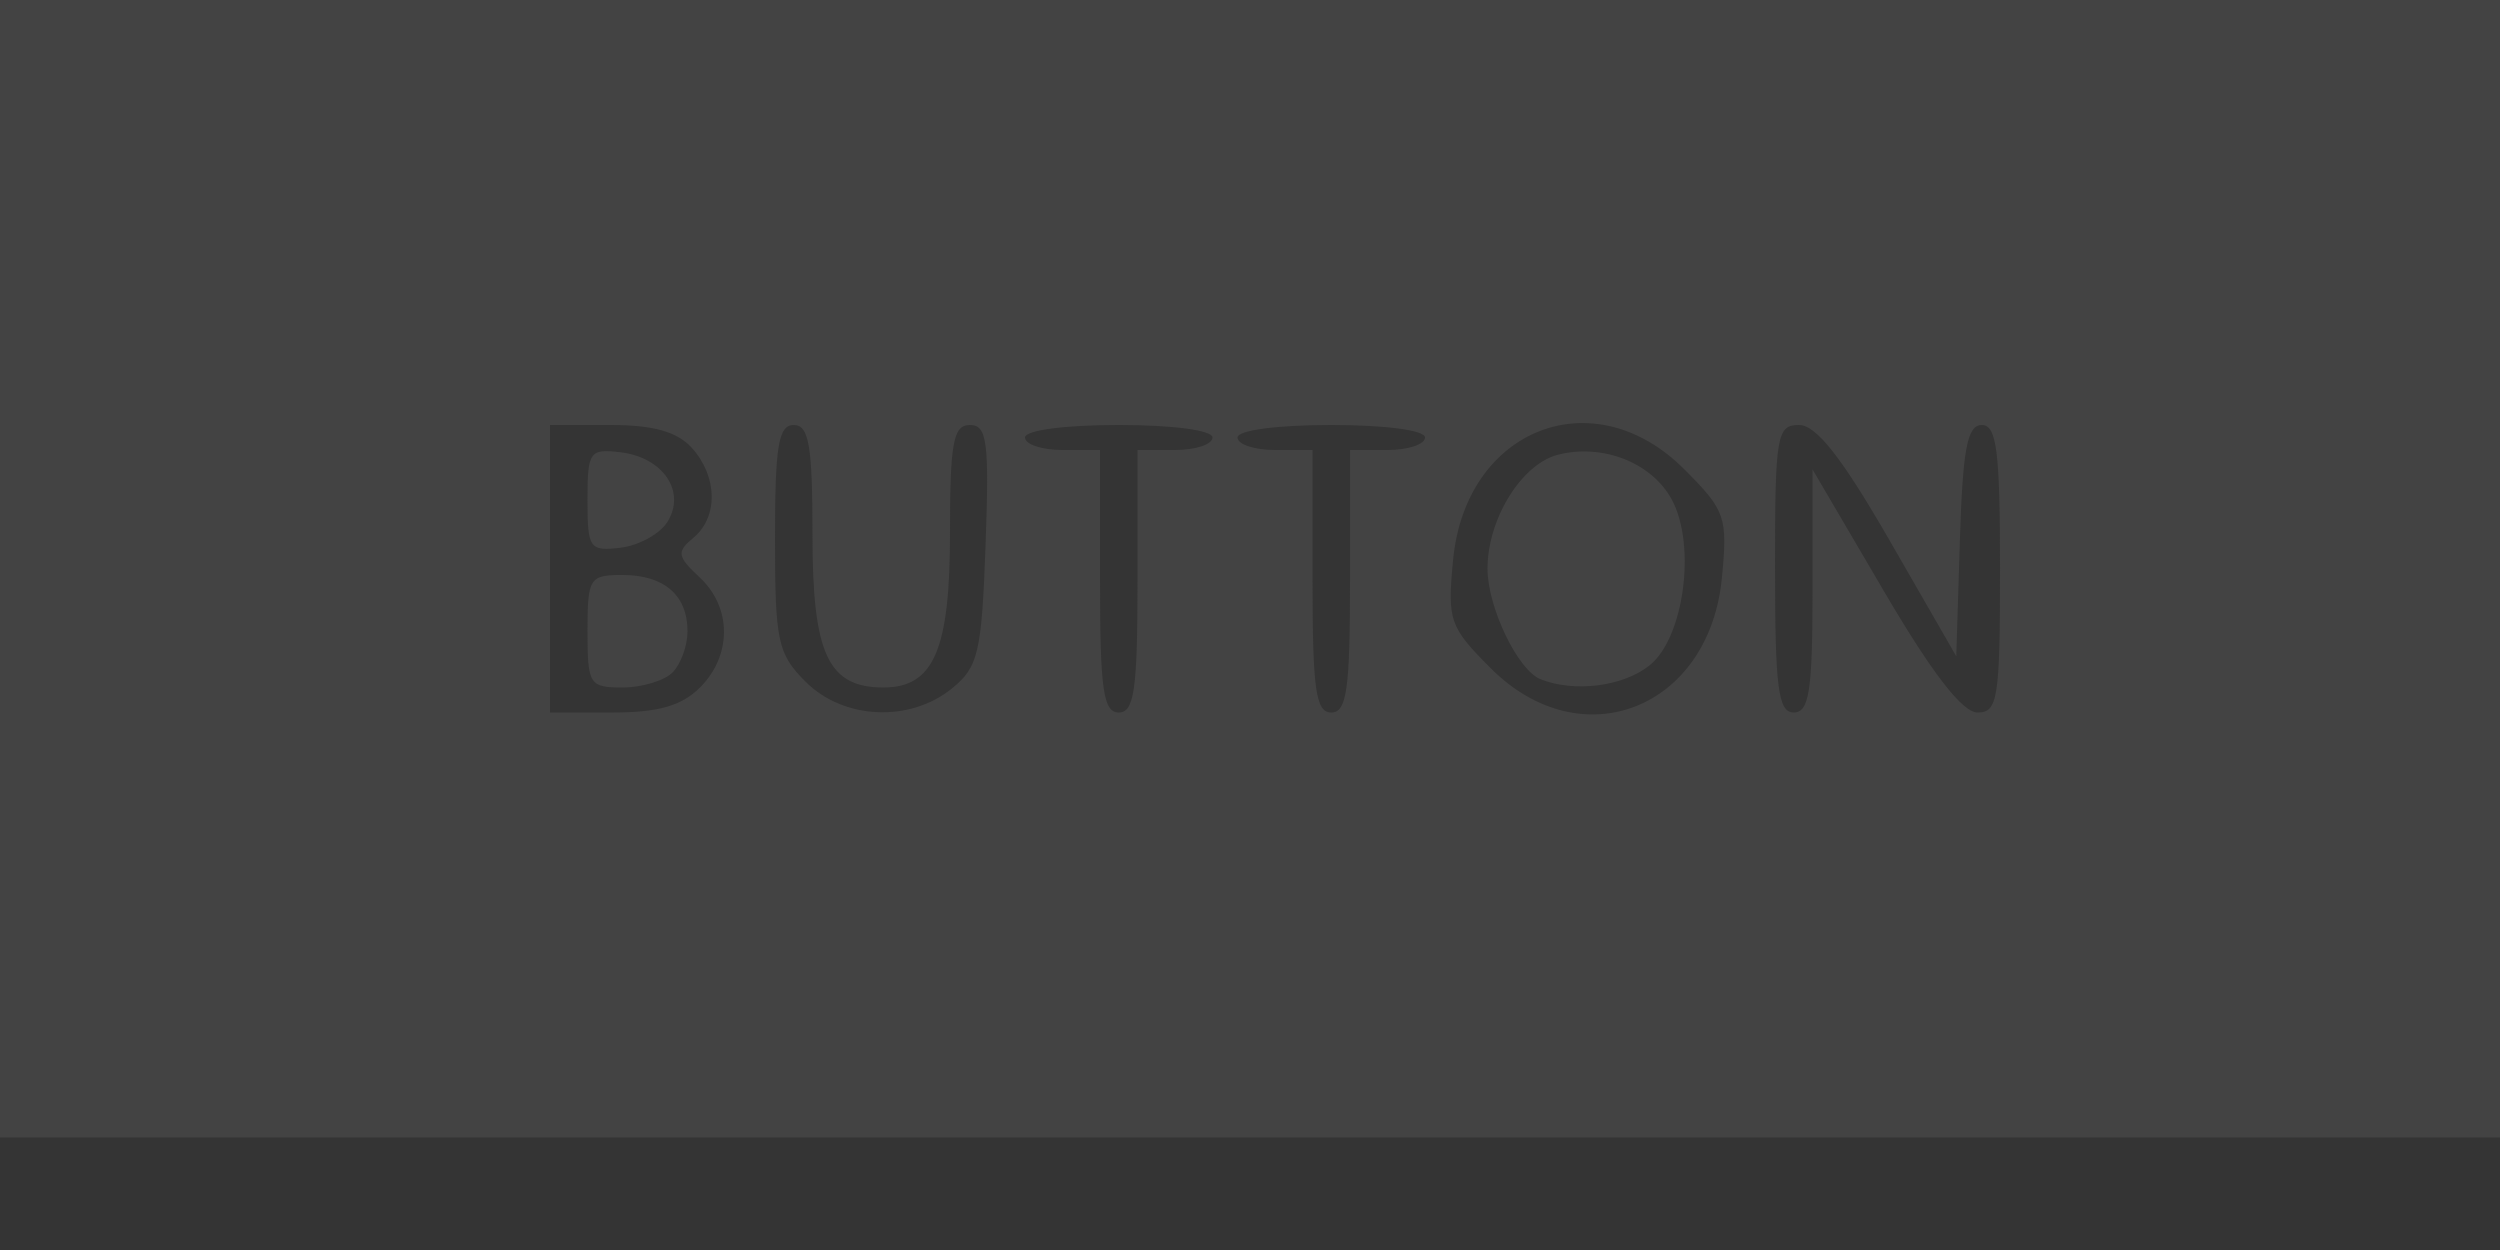
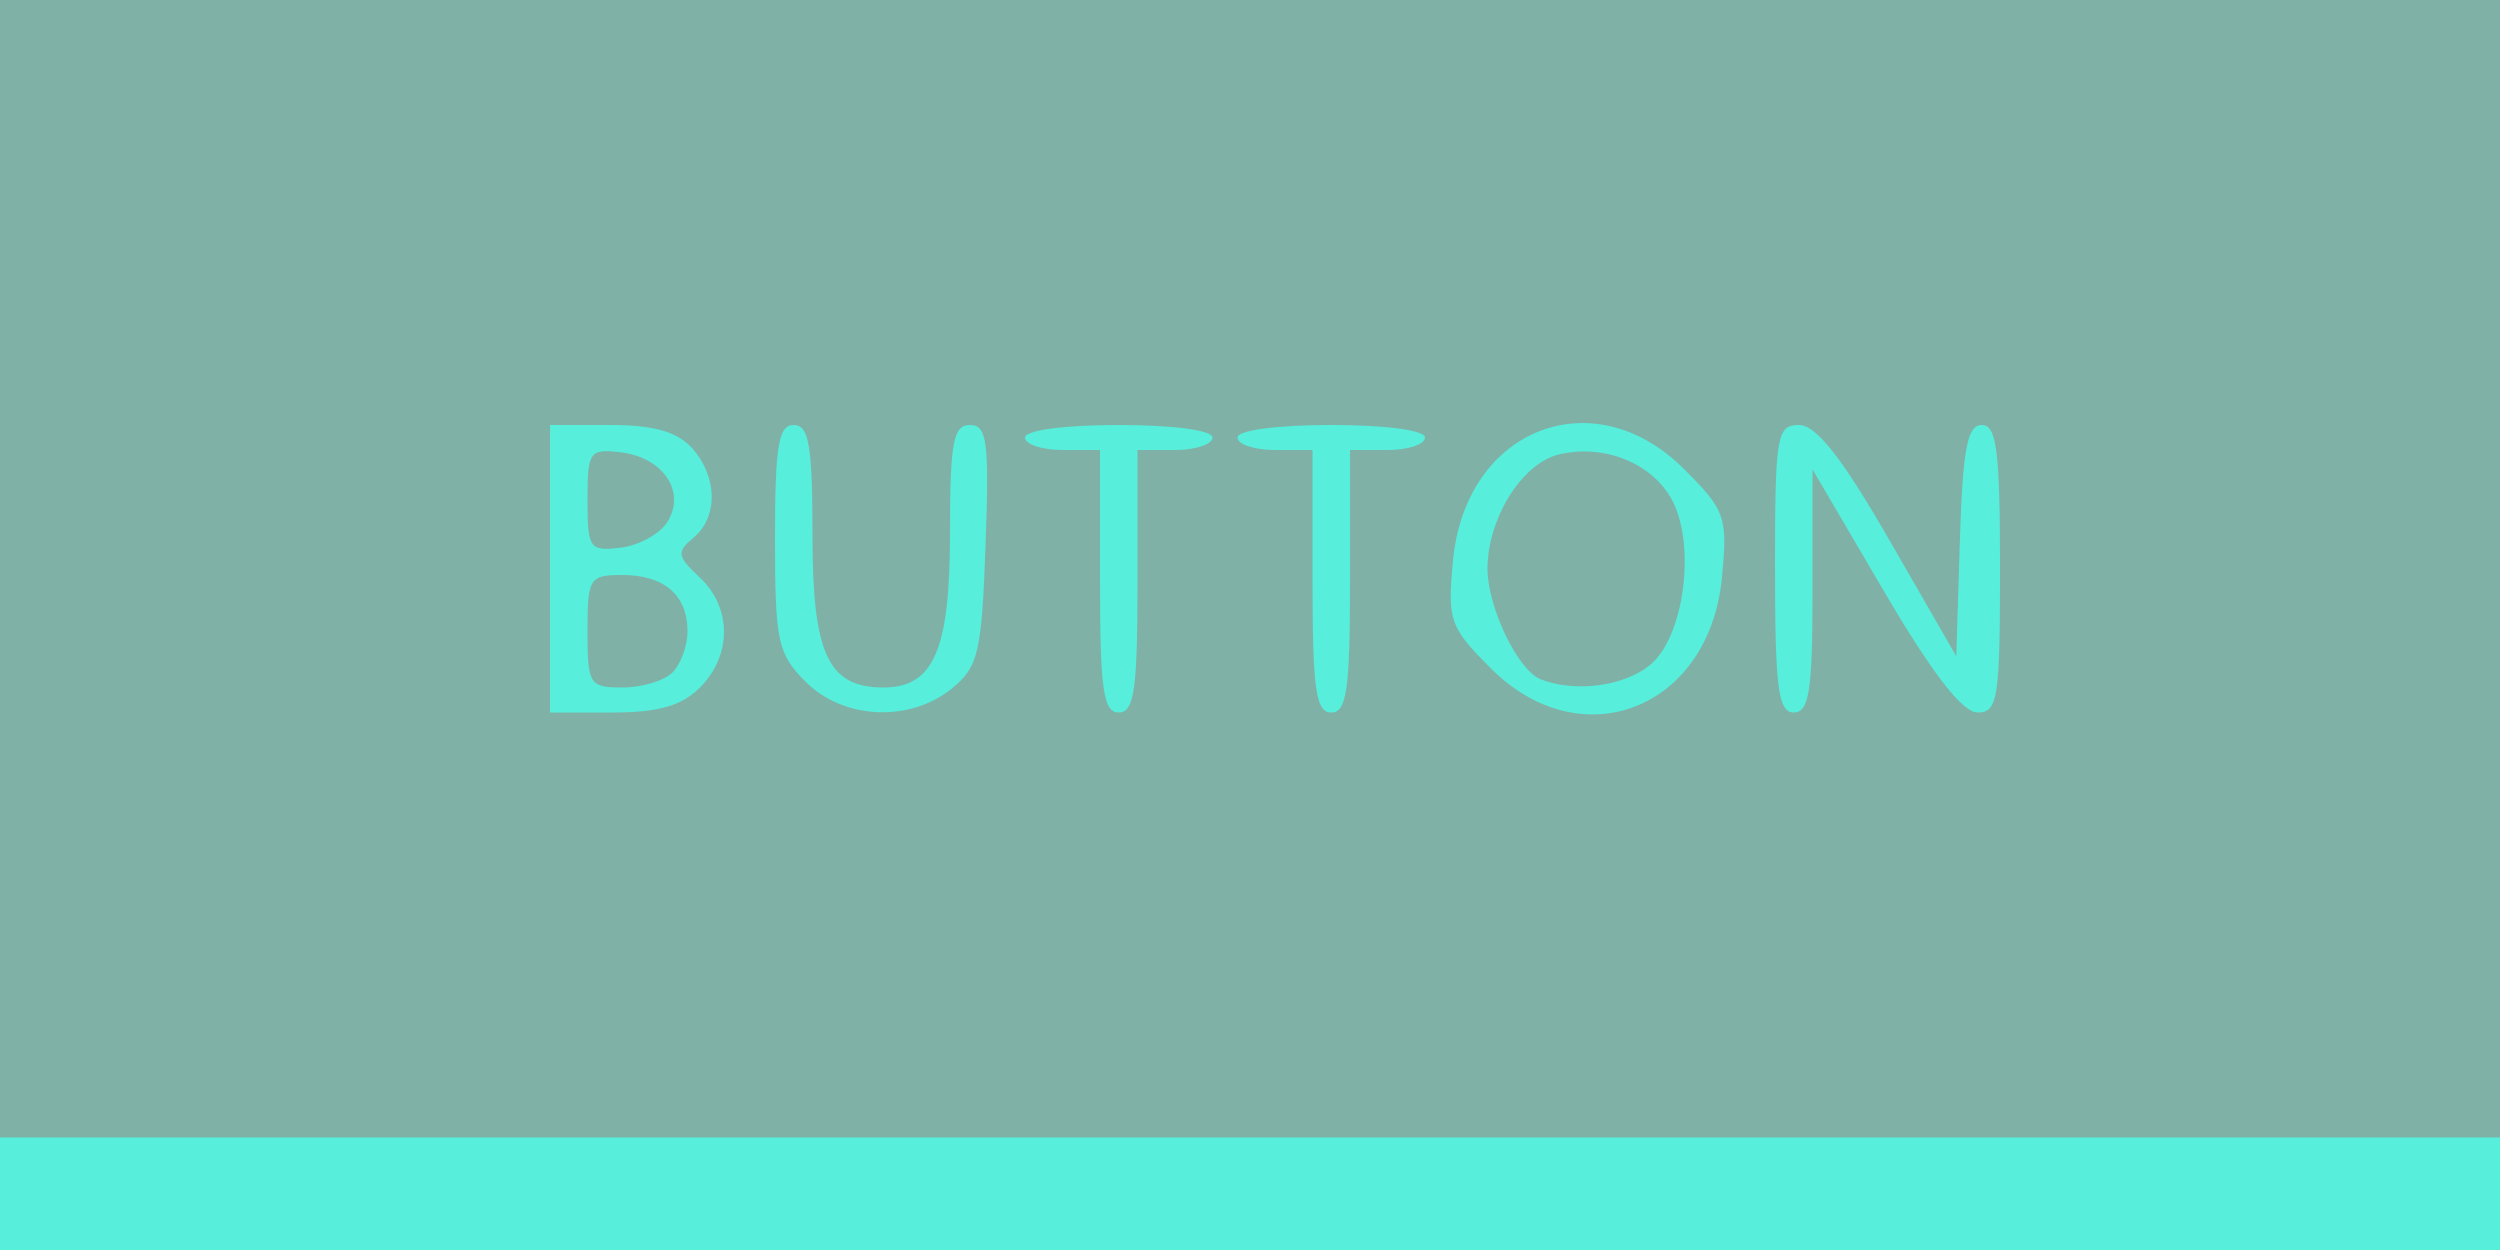
- <svg xmlns="http://www.w3.org/2000/svg" id="svg3352" version="1.1" width="187.5" height="93.75" viewBox="0 0 187.5 93.75">
-   <defs id="defs3356" />
-   <g id="g3362">
-     <path style="fill:#434343" d="M 0,46.875 0,0 l 93.75,0 93.75,0 0,46.875 0,46.875 -93.75,0 -93.75,0 0,-46.875 z" id="path3366" />
-     <path style="fill:#343434" d="m 0,89.531 0,-4.219 93.75,0 93.75,0 0,4.219 0,4.219 -93.75,0 -93.75,0 0,-4.219 z m 41.25,-46.875 0,-10.781 4.542,0 c 3.21,0 4.997,0.503 6.094,1.714 1.943,2.147 1.995,5.188 0.117,6.747 -1.273,1.056 -1.22,1.39 0.469,2.964 2.424,2.258 2.436,5.855 0.028,8.263 -1.375,1.375 -3.125,1.875 -6.562,1.875 l -4.688,0 0,-10.781 z m 9.188,7.781 c 0.619,-0.619 1.125,-2.011 1.125,-3.094 0,-2.703 -1.752,-4.219 -4.875,-4.219 -2.486,0 -2.625,0.223 -2.625,4.219 0,3.996 0.139,4.219 2.625,4.219 1.444,0 3.131,-0.506 3.75,-1.125 z M 50.057,39.141 C 51.473,36.879 49.74,34.304 46.546,33.922 44.212,33.643 44.062,33.859 44.062,37.5 c 0,3.641 0.15,3.857 2.484,3.578 1.366,-0.163 2.946,-1.035 3.511,-1.937 z M 60.426,51.136 C 58.322,49.032 58.125,48.109 58.125,40.355 c 0,-6.913 0.26,-8.48 1.406,-8.48 1.144,0 1.406,1.546 1.406,8.292 0,8.887 1.171,11.395 5.319,11.395 3.775,0 4.993,-2.82 4.993,-11.558 0,-6.819 0.241,-8.129 1.497,-8.129 1.289,0 1.452,1.247 1.172,8.99 -0.293,8.112 -0.541,9.165 -2.538,10.781 -3.157,2.555 -8.121,2.323 -10.954,-0.51 z M 82.5,43.594 l 0,-9.844 -2.812,0 c -1.547,0 -2.812,-0.422 -2.812,-0.938 0,-0.542 2.969,-0.938 7.031,-0.938 4.062,0 7.031,0.396 7.031,0.938 0,0.516 -1.266,0.938 -2.812,0.938 l -2.812,0 0,9.844 c 0,8.125 -0.246,9.844 -1.406,9.844 -1.161,0 -1.406,-1.719 -1.406,-9.844 z m 15.938,0 0,-9.844 -2.812,0 c -1.547,0 -2.812,-0.422 -2.812,-0.938 0,-0.542 2.969,-0.938 7.031,-0.938 4.062,0 7.031,0.396 7.031,0.938 0,0.516 -1.266,0.938 -2.812,0.938 l -2.812,0 0,9.844 c 0,8.125 -0.246,9.844 -1.406,9.844 -1.161,0 -1.406,-1.719 -1.406,-9.844 z m 13.383,6.539 c -3.112,-3.112 -3.277,-3.586 -2.839,-8.147 0.946,-9.842 10.524,-13.605 17.323,-6.806 3.112,3.112 3.277,3.586 2.839,8.147 -0.946,9.842 -10.524,13.605 -17.323,6.806 z m 11.919,-0.248 c 2.554,-2.068 3.482,-8.941 1.67,-12.369 -1.474,-2.789 -5.164,-4.266 -8.542,-3.418 -2.748,0.69 -5.305,4.816 -5.305,8.559 0,2.867 2.264,7.595 3.965,8.279 2.546,1.024 6.232,0.553 8.212,-1.05 z m 9.386,-7.229 c 0,-10.016 0.128,-10.781 1.805,-10.781 1.291,0 3.225,2.467 6.797,8.672 l 4.992,8.672 0.27,-8.672 c 0.213,-6.862 0.556,-8.672 1.641,-8.672 1.124,0 1.371,1.946 1.371,10.781 0,9.753 -0.161,10.781 -1.686,10.781 -1.141,0 -3.415,-2.948 -7.031,-9.115 l -5.345,-9.115 0,9.115 c 0,7.478 -0.253,9.115 -1.406,9.115 -1.168,0 -1.406,-1.823 -1.406,-10.781 z" id="path3364" />
+ <svg xmlns="http://www.w3.org/2000/svg" viewBox="0 0 187.5 93.75" height="93.75" width="187.5" version="1.1" id="svg3336">
+   <defs id="defs3340" />
+   <g id="g3346">
+     <path id="path3350" d="M 0,46.875 0,0 l 93.75,0 93.75,0 0,46.875 0,46.875 -93.75,0 -93.75,0 0,-46.875 z" style="fill:#7fb1a7" />
+     <path id="path3348" d="m 0,89.531 0,-4.219 93.75,0 93.75,0 0,4.219 0,4.219 -93.75,0 -93.75,0 0,-4.219 z m 41.25,-46.875 0,-10.781 4.542,0 c 3.21,0 4.997,0.503 6.094,1.714 1.943,2.147 1.995,5.188 0.117,6.747 -1.273,1.056 -1.22,1.39 0.469,2.964 2.424,2.258 2.436,5.855 0.028,8.263 -1.375,1.375 -3.125,1.875 -6.562,1.875 l -4.688,0 0,-10.781 z m 9.188,7.781 c 0.619,-0.619 1.125,-2.011 1.125,-3.094 0,-2.703 -1.752,-4.219 -4.875,-4.219 -2.486,0 -2.625,0.223 -2.625,4.219 0,3.996 0.139,4.219 2.625,4.219 1.444,0 3.131,-0.506 3.75,-1.125 z M 50.057,39.141 C 51.473,36.879 49.74,34.304 46.546,33.922 44.212,33.643 44.062,33.859 44.062,37.5 c 0,3.641 0.15,3.857 2.484,3.578 1.366,-0.163 2.946,-1.035 3.511,-1.937 z M 60.426,51.136 C 58.322,49.032 58.125,48.109 58.125,40.355 c 0,-6.913 0.26,-8.48 1.406,-8.48 1.144,0 1.406,1.546 1.406,8.292 0,8.887 1.171,11.395 5.319,11.395 3.775,0 4.993,-2.82 4.993,-11.558 0,-6.819 0.241,-8.129 1.497,-8.129 1.289,0 1.452,1.247 1.172,8.99 -0.293,8.112 -0.541,9.165 -2.538,10.781 -3.157,2.555 -8.121,2.323 -10.954,-0.51 z M 82.5,43.594 l 0,-9.844 -2.812,0 c -1.547,0 -2.812,-0.422 -2.812,-0.938 0,-0.542 2.969,-0.938 7.031,-0.938 4.062,0 7.031,0.396 7.031,0.938 0,0.516 -1.266,0.938 -2.812,0.938 l -2.812,0 0,9.844 c 0,8.125 -0.246,9.844 -1.406,9.844 -1.161,0 -1.406,-1.719 -1.406,-9.844 z m 15.938,0 0,-9.844 -2.812,0 c -1.547,0 -2.812,-0.422 -2.812,-0.938 0,-0.542 2.969,-0.938 7.031,-0.938 4.062,0 7.031,0.396 7.031,0.938 0,0.516 -1.266,0.938 -2.812,0.938 l -2.812,0 0,9.844 c 0,8.125 -0.246,9.844 -1.406,9.844 -1.161,0 -1.406,-1.719 -1.406,-9.844 z m 13.383,6.539 c -3.112,-3.112 -3.277,-3.586 -2.839,-8.147 0.946,-9.842 10.524,-13.605 17.323,-6.806 3.112,3.112 3.277,3.586 2.839,8.147 -0.946,9.842 -10.524,13.605 -17.323,6.806 z m 11.919,-0.248 c 2.554,-2.068 3.482,-8.941 1.67,-12.369 -1.474,-2.789 -5.164,-4.266 -8.542,-3.418 -2.748,0.69 -5.305,4.816 -5.305,8.559 0,2.867 2.264,7.595 3.965,8.279 2.546,1.024 6.232,0.553 8.212,-1.05 z m 9.386,-7.229 c 0,-10.016 0.128,-10.781 1.805,-10.781 1.291,0 3.225,2.467 6.797,8.672 l 4.992,8.672 0.27,-8.672 c 0.213,-6.862 0.556,-8.672 1.641,-8.672 1.124,0 1.371,1.946 1.371,10.781 0,9.753 -0.161,10.781 -1.686,10.781 -1.141,0 -3.415,-2.948 -7.031,-9.115 l -5.345,-9.115 0,9.115 c 0,7.478 -0.253,9.115 -1.406,9.115 -1.168,0 -1.406,-1.823 -1.406,-10.781 z" style="fill:#57eedc" />
  </g>
</svg>
